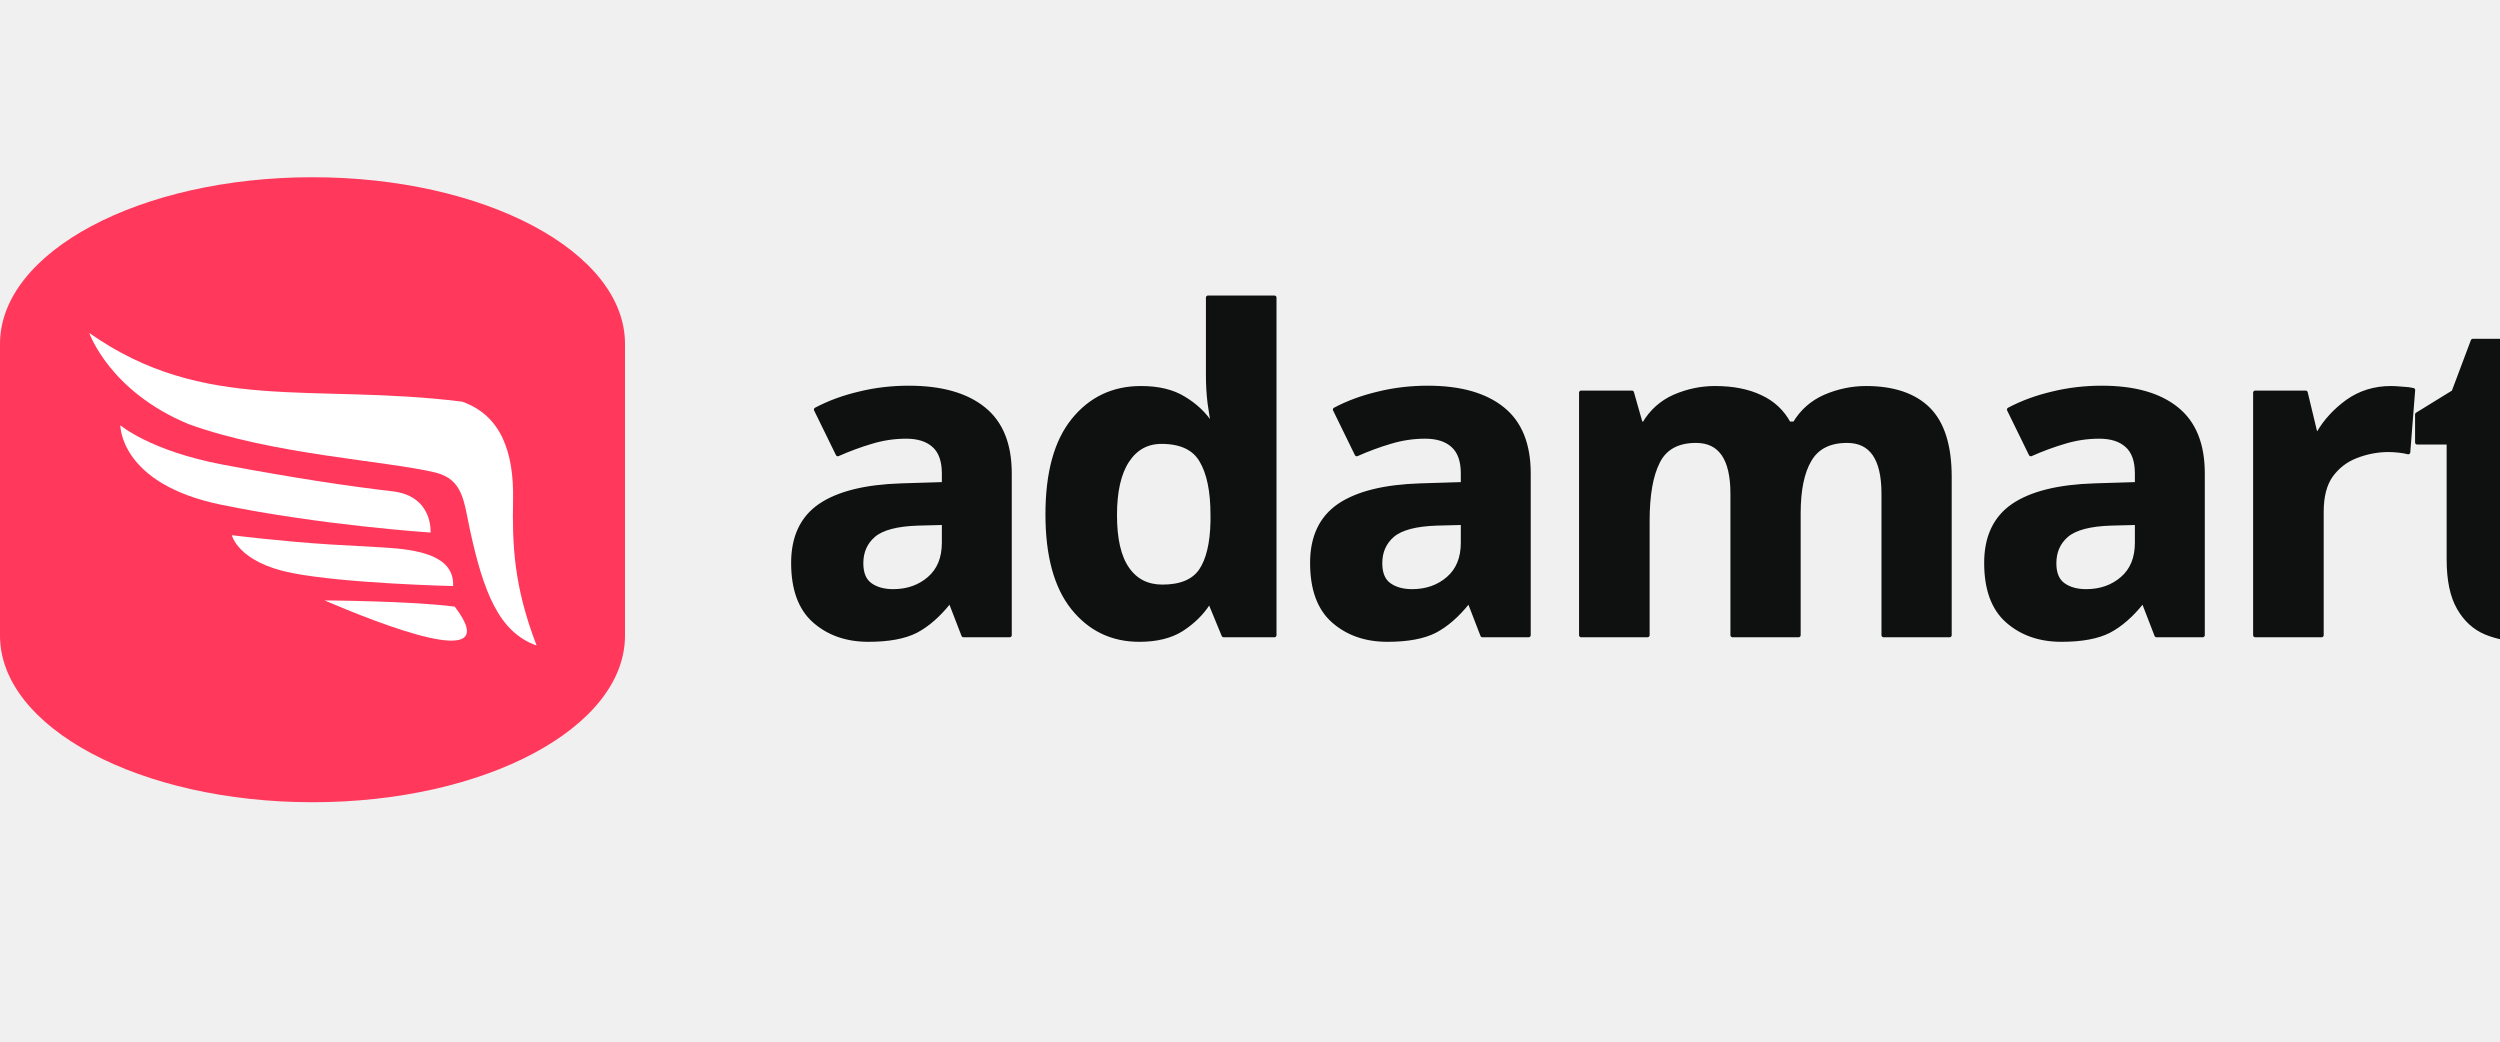
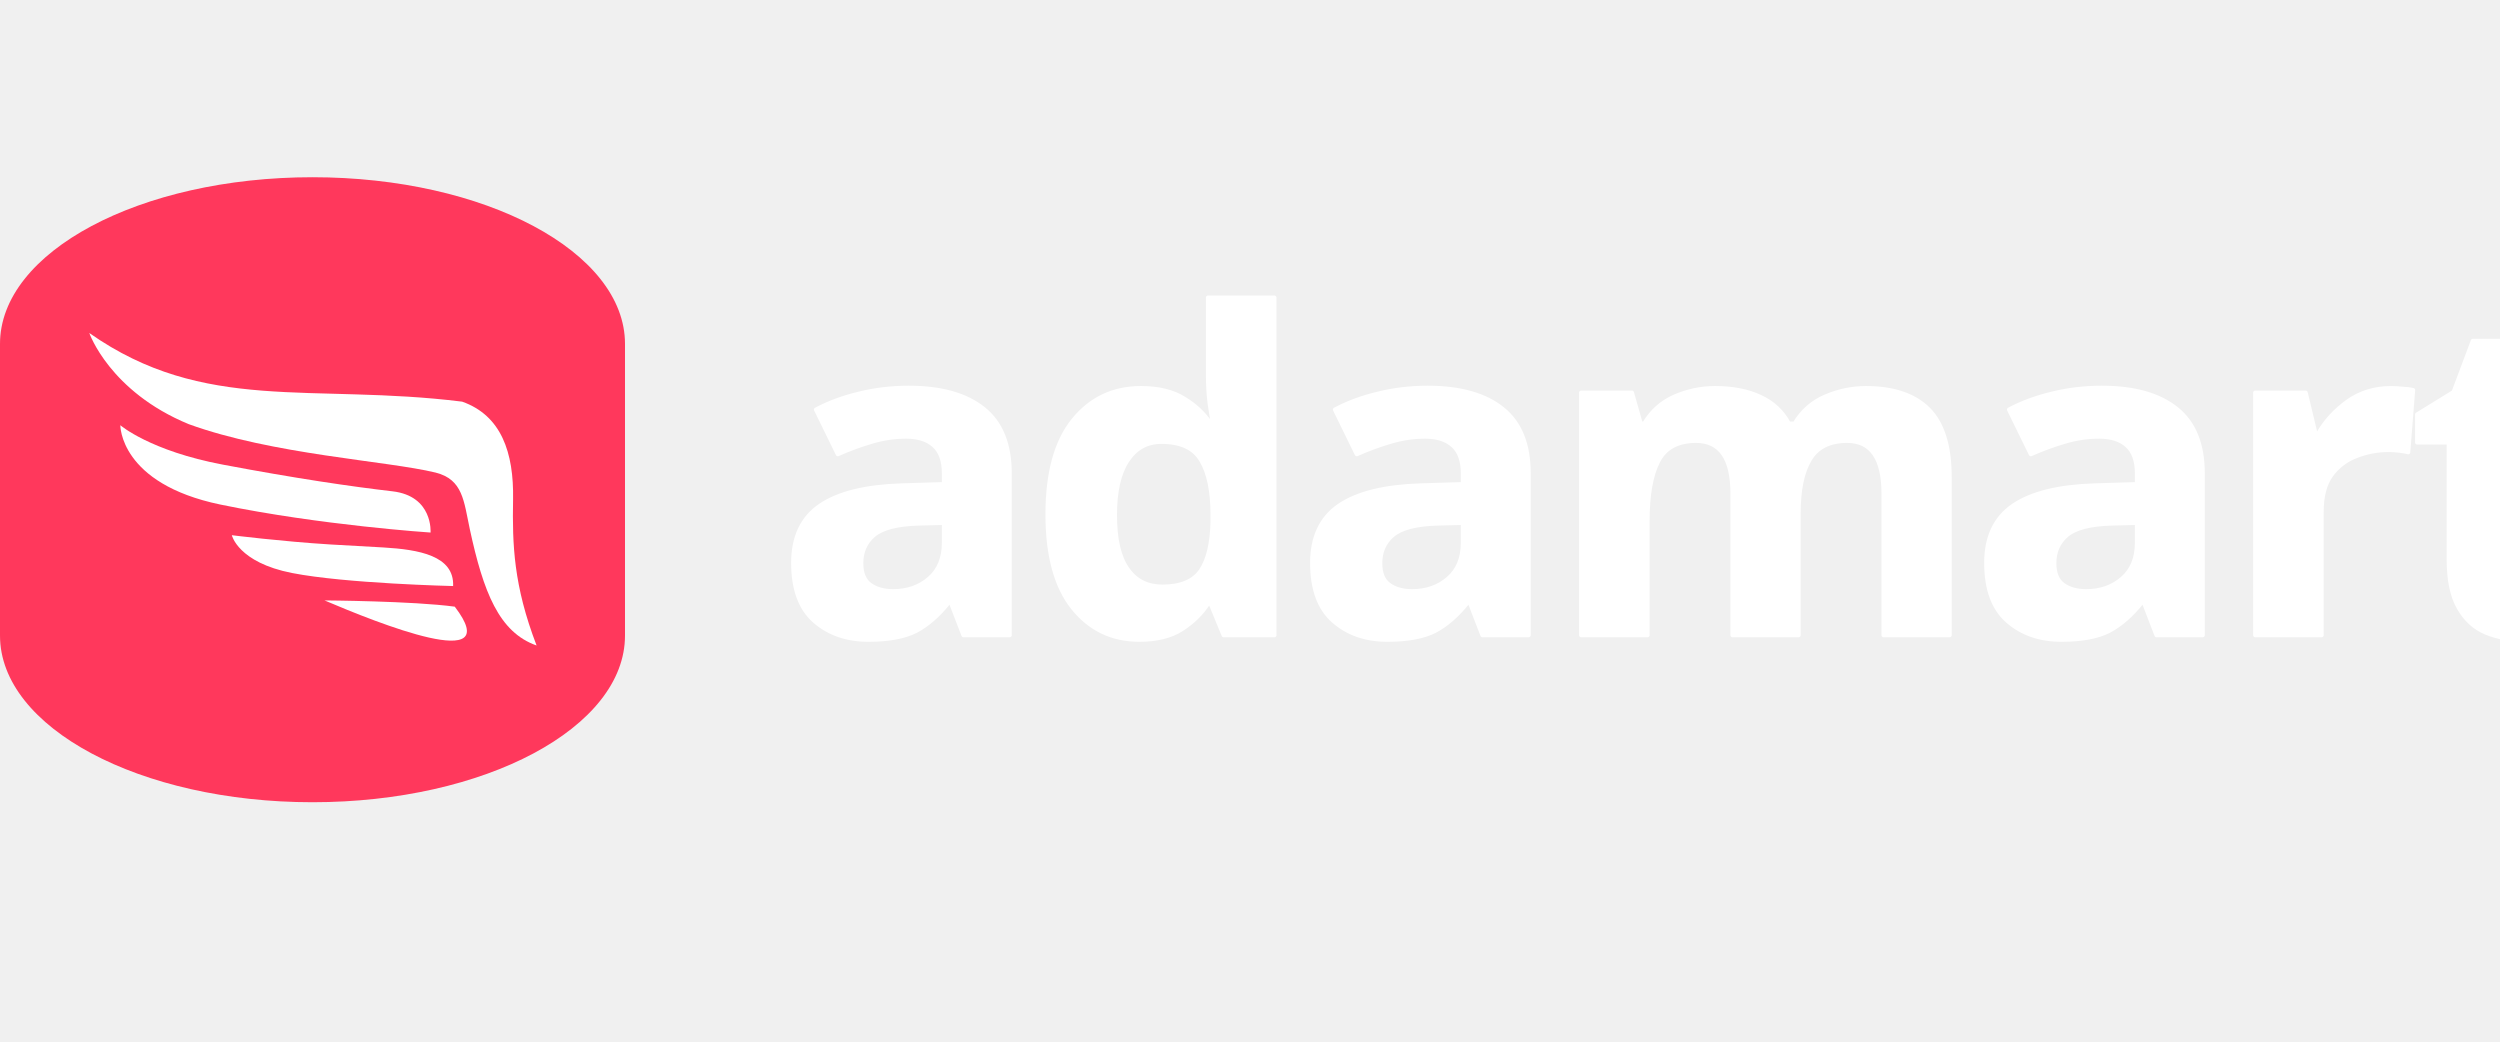
<svg xmlns="http://www.w3.org/2000/svg" width="120" height="50" viewBox="0 0 120 50" version="1.1" id="SVGRoot">
  <defs id="defs132">
    <rect x="11.236" y="7.285" width="69.721" height="10.07" id="rect3" />
    <rect x="12.943" y="23.094" width="88.414" height="18.186" id="rect1" />
    <rect x="-1.478" y="42.333" width="127.885" height="23.822" id="rect3454" />
    <clipPath id="b983e3c625">
      <path d="m 142,147.301 h 115 v 72.75 H 142 Z m 0,0" clip-rule="nonzero" id="path1144" />
    </clipPath>
    <clipPath id="0e8c13dd3a">
      <path d="m 70.262,116.359 h 89.156 v 70.5 H 70.262 Z m 0,0" clip-rule="nonzero" id="path1147" />
    </clipPath>
    <clipPath id="b983e3c625-3">
      <path d="m 142,147.301 h 115 v 72.75 H 142 Z m 0,0" clip-rule="nonzero" id="path1144-6" />
    </clipPath>
    <clipPath id="0e8c13dd3a-7">
      <path d="m 70.262,116.359 h 89.156 v 70.5 H 70.262 Z m 0,0" clip-rule="nonzero" id="path1147-5" />
    </clipPath>
    <clipPath id="b983e3c625-3-1">
      <path d="m 142,147.301 h 115 v 72.75 H 142 Z m 0,0" clip-rule="nonzero" id="path1144-6-2" />
    </clipPath>
    <clipPath id="b983e3c625-3-3">
      <path d="m 142,147.301 h 115 v 72.75 H 142 Z m 0,0" clip-rule="nonzero" id="path1144-6-6" />
    </clipPath>
  </defs>
  <g id="layer1" style="display:inline">
    <text xml:space="preserve" style="font-style:italic;font-variant:normal;font-weight:600;font-stretch:normal;font-size:21.333px;line-height:0;font-family:'IBM Plex Sans';-inkscape-font-specification:'IBM Plex Sans Semi-Bold Italic';letter-spacing:-0.74px;display:inline;fill:#ff385c;fill-opacity:1;stroke:#000000;stroke-width:0.2;stroke-linecap:round;stroke-linejoin:round;stroke-miterlimit:4;stroke-dasharray:none;stroke-opacity:1;paint-order:stroke markers fill" x="37.184" y="30.487" id="text2-3-3">
-       <tspan x="37.184" y="30.487" style="font-style:normal;font-variant:normal;font-weight:bold;font-stretch:normal;font-size:21.333px;font-family:Manrope;-inkscape-font-specification:'Manrope Bold';word-spacing:0px;fill:#0f1111;fill-opacity:1;stroke:#0f1111;stroke-width:0.2;stroke-linecap:round;stroke-linejoin:round;stroke-miterlimit:4;stroke-dasharray:none;stroke-opacity:1;paint-order:stroke markers fill" id="tspan541421-5-5">adamart</tspan>
+       <tspan x="37.184" y="30.487" style="font-style:normal;font-variant:normal;font-weight:bold;font-stretch:normal;font-size:21.333px;font-family:Manrope;-inkscape-font-specification:'Manrope Bold';word-spacing:0px;fill:#ffffff;fill-opacity:1;stroke:#ffffff;stroke-width:0.2;stroke-linecap:round;stroke-linejoin:round;stroke-miterlimit:4;stroke-dasharray:none;stroke-opacity:1;paint-order:stroke markers fill" id="tspan541421-5-5">adamart</tspan>
    </text>
    <rect style="fill:#ff385c;fill-opacity:1;stroke:none;stroke-width:0.168;stroke-linecap:round;stroke-linejoin:round;paint-order:stroke markers fill" id="rect1078" width="30" height="30" x="0" y="8.507" rx="30" ry="8" />
    <g id="g1595" transform="matrix(0.7667957,0,0,0.7667957,4.286,6.83091)" style="fill:#ffffff;fill-opacity:1">
      <path style="display:inline;fill:#ffffff;fill-opacity:1;stroke:none;stroke-width:0.329;stroke-opacity:1" d="M 28,31.499 C 26.559,27.747 26.477,25.184 26.528,22.345 26.579,19.422 25.793,17.1 23.34,16.234 13.919,15.062 7.212,17.005 0,11.937 c 0,0 1.269,3.666 6.228,5.707 5.262,1.912 12.373,2.285 15.449,3.03 1.717,0.433 1.766,1.781 2.144,3.548 0.848,3.922 1.82,6.448 4.179,7.277" id="path33289-7" />
      <path style="display:inline;fill:#ffffff;fill-opacity:1;stroke:none;stroke-width:0.372;stroke-opacity:1" d="m 22.878,29.068 c -2.597,-0.355 -8.152,-0.391 -8.152,-0.391 3.301,1.406 11.419,4.668 8.152,0.391 z" id="path33287-0" />
      <path style="display:inline;fill:#ffffff;fill-opacity:1;stroke:none;stroke-width:0.372;stroke-opacity:1" d="m 22.775,27.777 c 0.08,-1.905 -2.157,-2.283 -4.341,-2.414 -1.305,-0.071 -2.612,-0.143 -3.344,-0.189 -3.065,-0.189 -6.168,-0.58 -6.168,-0.58 0,0 0.387,1.705 3.77,2.367 3.37,0.662 10.083,0.816 10.083,0.816 z" id="path33285-9" />
      <path style="display:inline;fill:#ffffff;fill-opacity:1;stroke:none;stroke-width:0.372;stroke-opacity:1" d="m 21.363,24.428 c 0,0 0.173,-2.285 -2.384,-2.581 C 16.422,21.551 12.959,21.045 8.378,20.18 3.795,19.316 1.943,17.709 1.943,17.709 c 0,0 -0.052,3.652 6.26,4.966 6.3,1.303 13.159,1.753 13.159,1.753 z" id="path1156-3" />
    </g>
  </g>
  <g id="layer2" style="display:inline" />
  <g id="layer3" style="display:inline" />
  <g id="layer4" style="display:none">
    <rect style="display:inline;opacity:0.557;fill:#ff5e00;fill-opacity:1;stroke:#0069f5;stroke-width:0;stroke-linecap:round;stroke-linejoin:round;paint-order:stroke fill markers" id="rect1592-1" width="15" height="15" x="1.8808064e-06" y="15" />
    <rect style="display:inline;opacity:0.557;fill:#ff0000;stroke:#0069f5;stroke-width:0;stroke-linecap:round;stroke-linejoin:round;paint-order:stroke fill markers" id="rect1592" width="120" height="15" x="1.8808064e-06" y="6.7562792e-07" />
  </g>
</svg>
